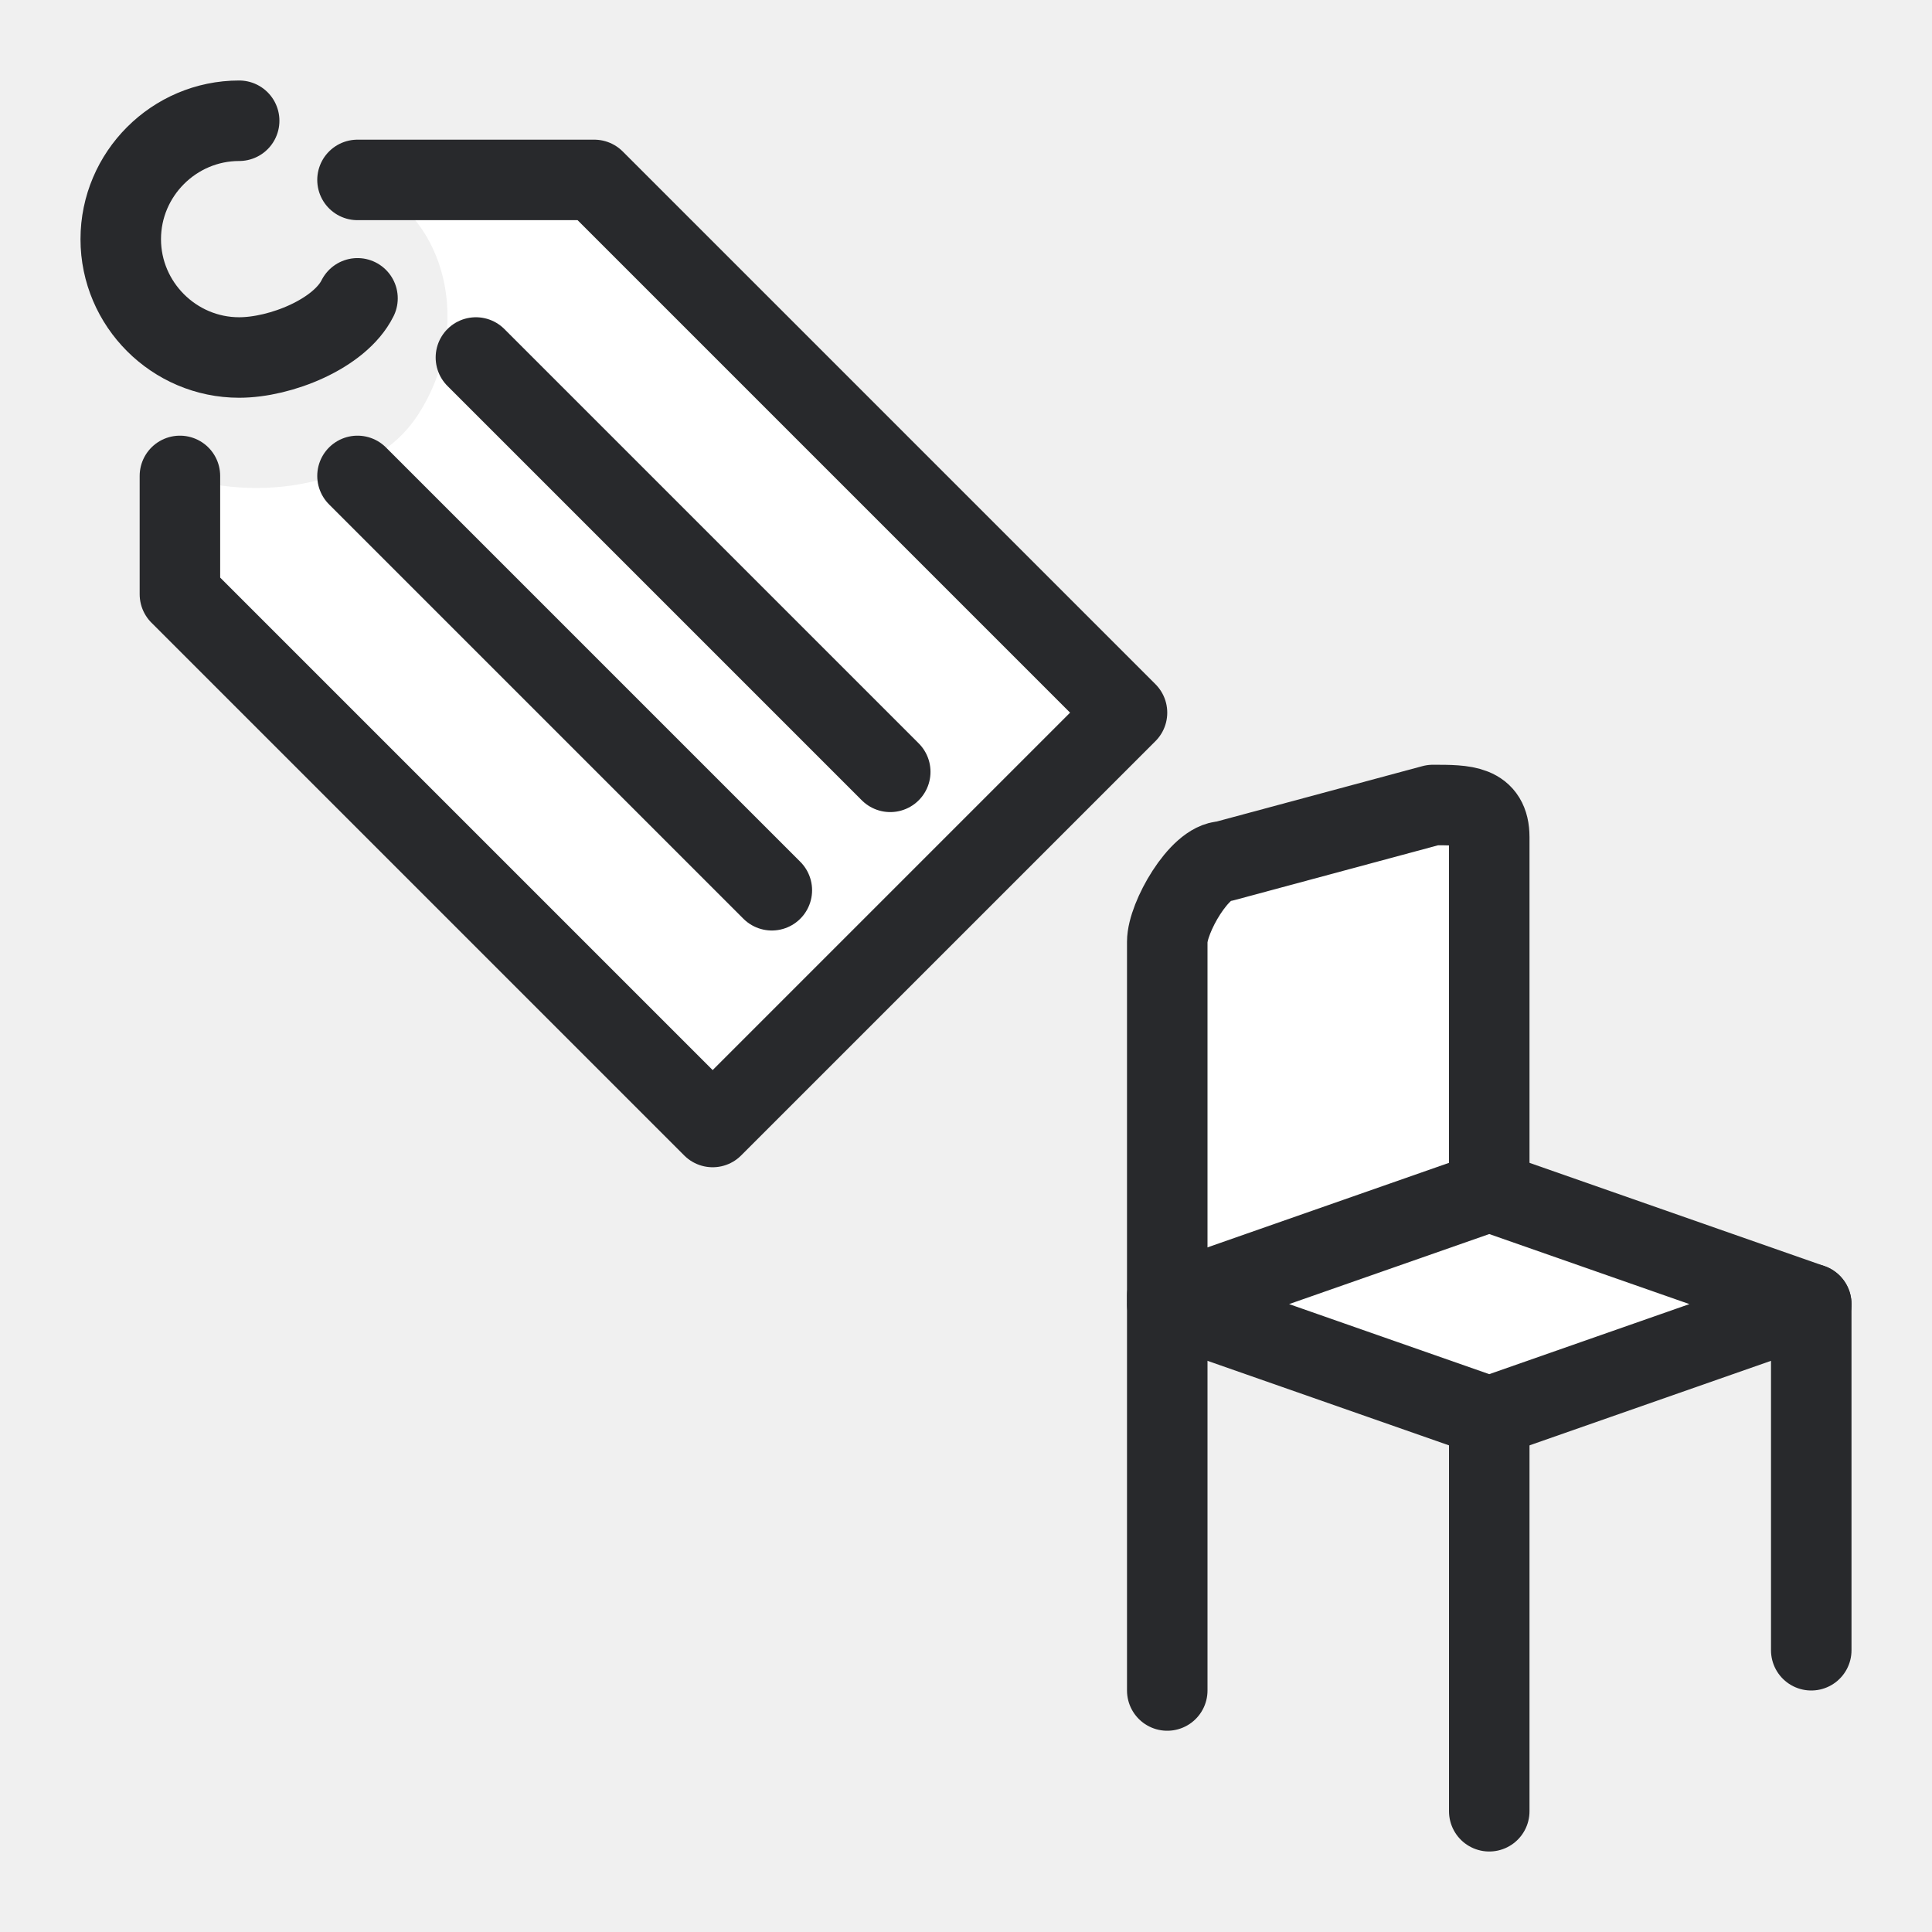
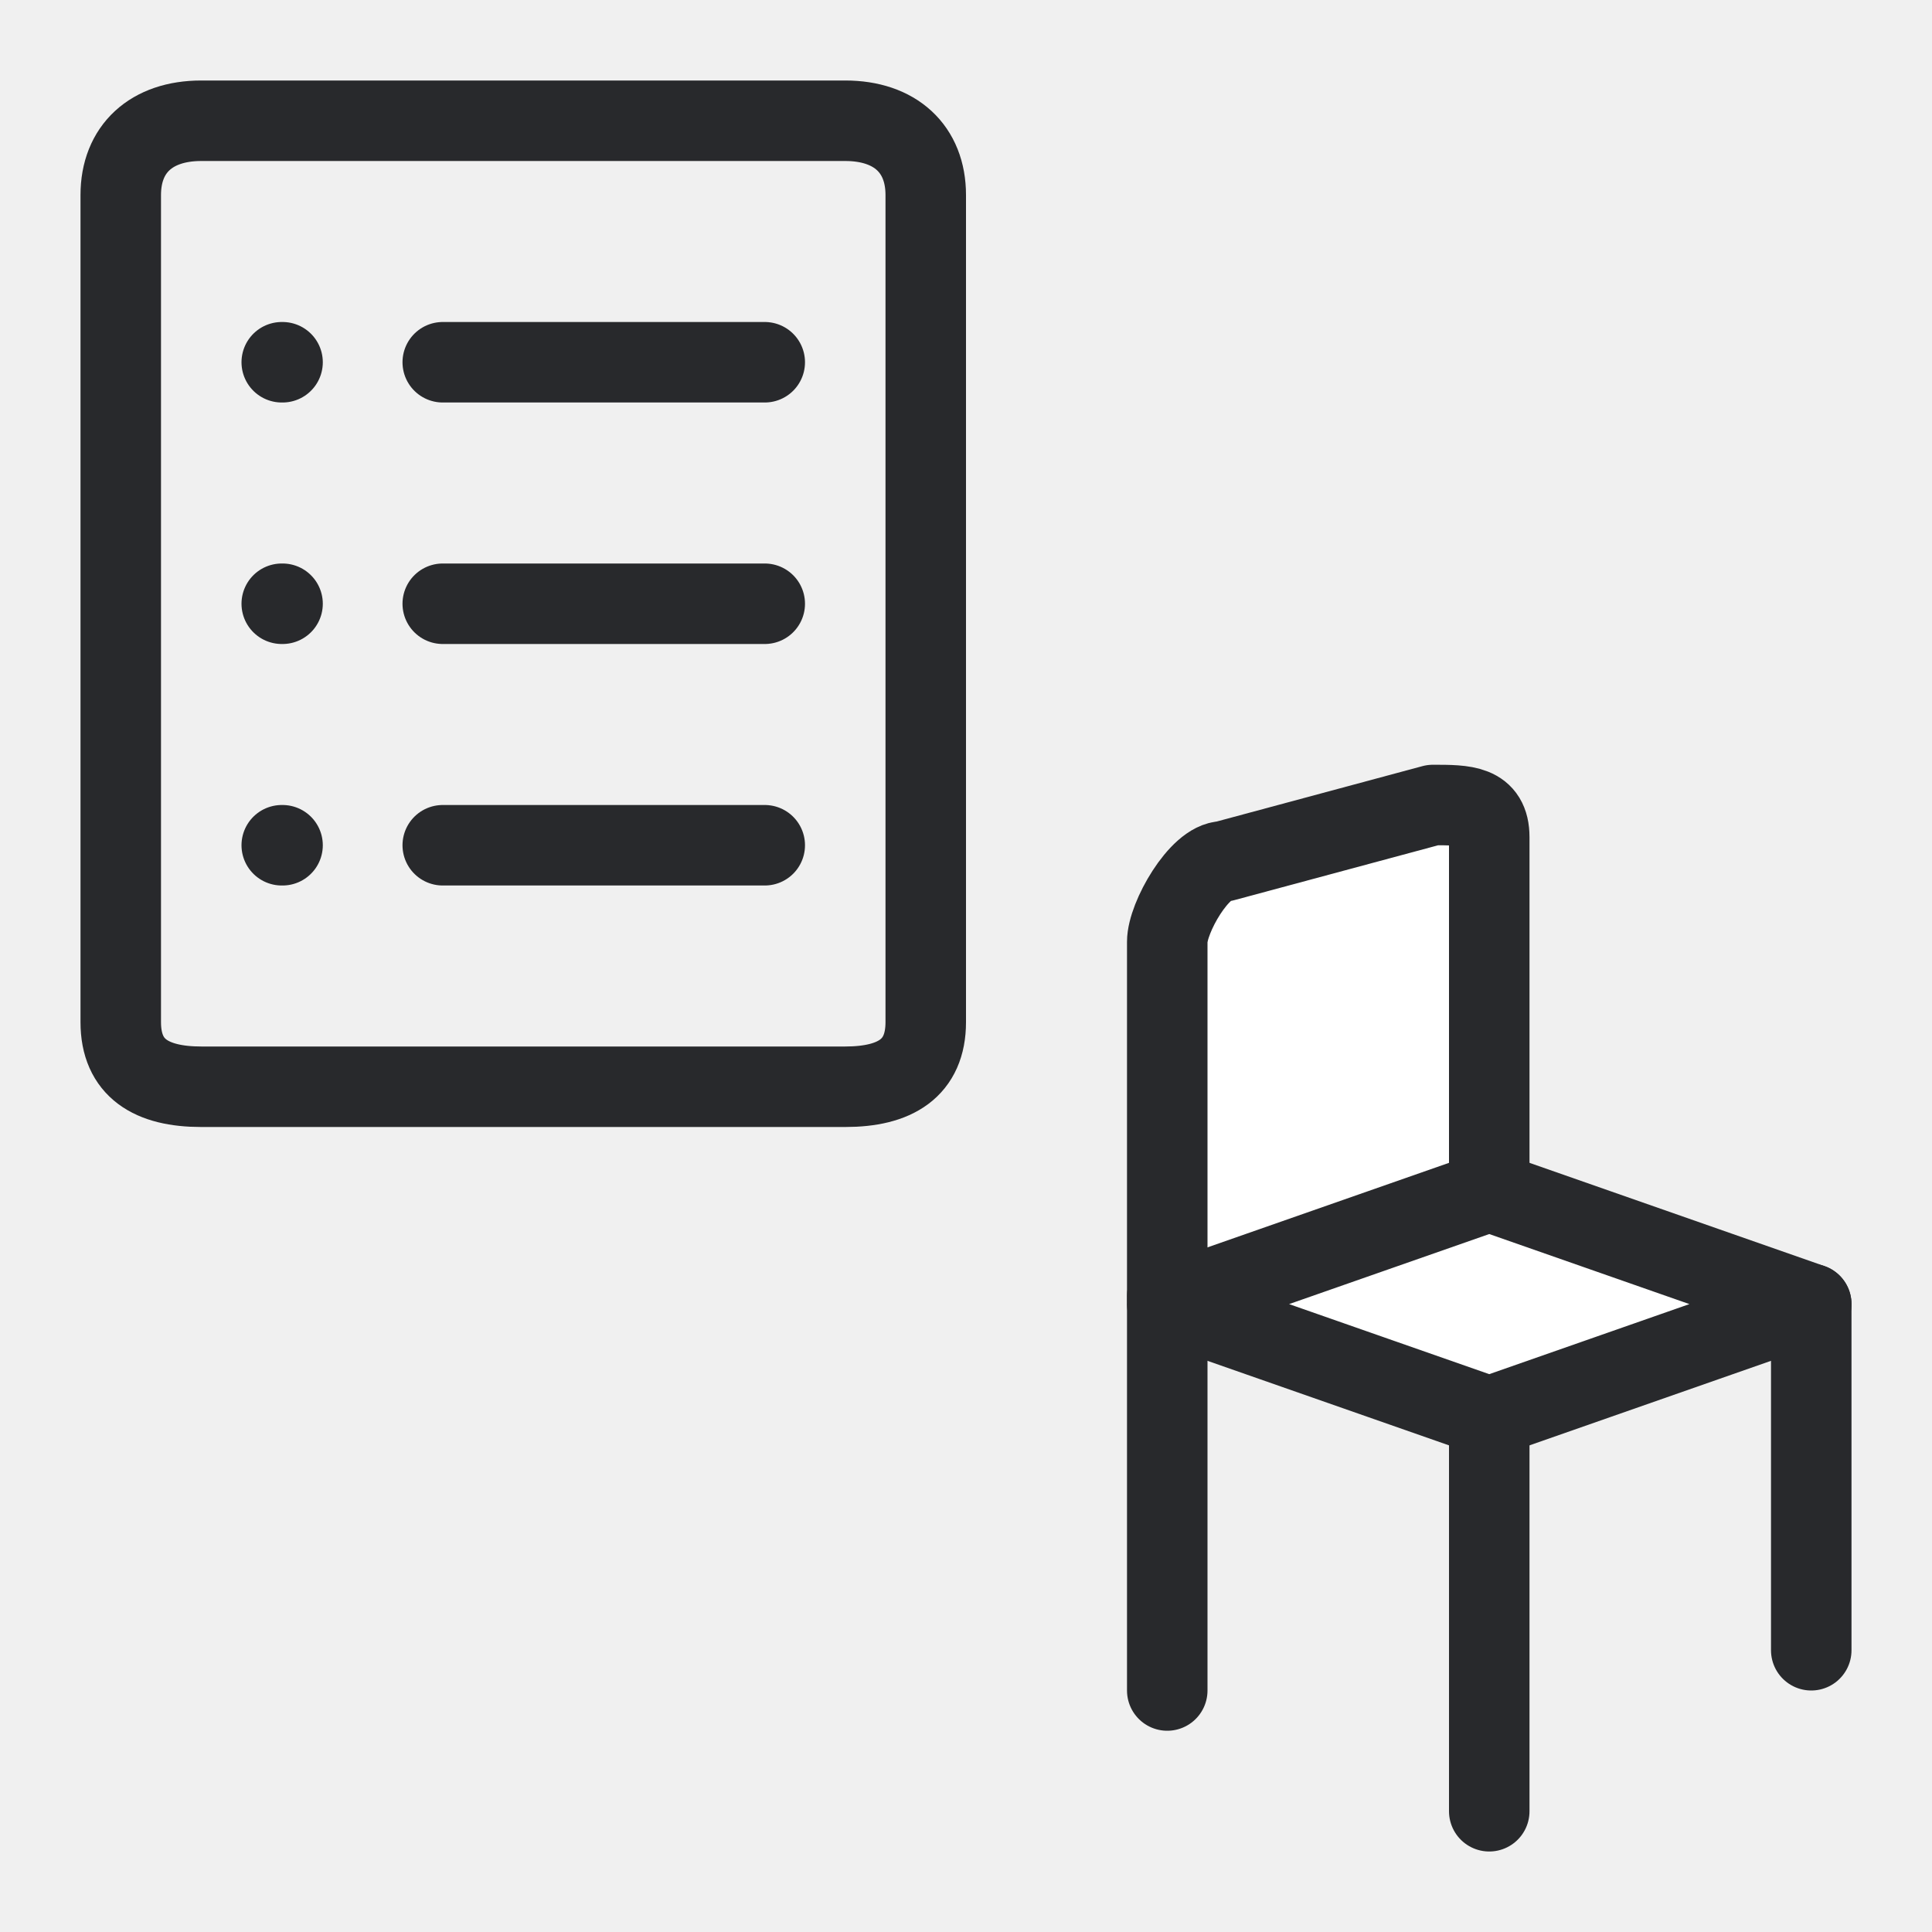
<svg xmlns="http://www.w3.org/2000/svg" width="24" height="24" viewBox="0 0 24 24" fill="none">
-   <path d="M5.177 5.176C4.661 5.95 3.338 6.279 2.235 5.912V7.382L8.853 14L14 8.853L7.382 2.235H4.441C5.544 2.603 5.912 4.074 5.177 5.176Z" fill="white" />
-   <path d="M4.441 2.235H7.382L14 8.853L8.853 14L2.235 7.382V5.912" stroke="#28292C" stroke-miterlimit="10" stroke-linecap="round" stroke-linejoin="round" />
-   <path d="M5.912 4.441L11.059 9.588" stroke="#28292C" stroke-miterlimit="10" stroke-linecap="round" stroke-linejoin="round" />
-   <path d="M4.441 5.912L9.588 11.059" stroke="#28292C" stroke-miterlimit="10" stroke-linecap="round" stroke-linejoin="round" />
-   <path d="M4.441 3.706C4.221 4.147 3.485 4.441 2.971 4.441C2.162 4.441 1.5 3.779 1.5 2.971C1.5 2.162 2.162 1.5 2.971 1.5" stroke="#28292C" stroke-miterlimit="10" stroke-linecap="round" stroke-linejoin="round" />
  <path d="M14.5 16.1V11.7C14.5 11.4 14.9 10.7 15.2 10.7L17.8 10C18.2 10 18.5 10 18.5 10.4V14.8" fill="white" />
  <path d="M14.5 16.1V11.7C14.5 11.4 14.9 10.7 15.2 10.7L17.8 10C18.2 10 18.5 10 18.5 10.4V14.8" stroke="#28292C" stroke-miterlimit="10" stroke-linecap="round" stroke-linejoin="round" />
  <path d="M14.5 21V16.1V21Z" fill="white" />
  <path d="M14.5 21V16.1" stroke="#28292C" stroke-miterlimit="10" stroke-linecap="round" stroke-linejoin="round" />
  <path d="M22.5 16.2V20.5" stroke="#28292C" stroke-miterlimit="10" stroke-linecap="round" stroke-linejoin="round" />
  <path d="M18.5 22.5V17.6" stroke="#28292C" stroke-miterlimit="10" stroke-linecap="round" stroke-linejoin="round" />
  <path d="M22.5 16.2L18.5 14.8L14.5 16.2L18.5 17.6L22.5 16.2Z" fill="white" stroke="#28292C" stroke-miterlimit="10" stroke-linecap="round" stroke-linejoin="round" />
+   <path d="M5.5 4.5H9.5M5.5 7.5H9.5M5.5 10.5H9.5M3.5 10.5H3.51M3.5 4.5H3.51M3.5 7.5H3.51M10.5 13.5H2.5C1.879 13.5 1.5 13.27 1.5 12.697V2.423C1.5 1.85 1.879 1.5 2.5 1.5H10.5C11.121 1.5 11.5 1.85 11.5 2.423V12.697C11.5 13.27 11.121 13.5 10.5 13.5Z" stroke="#28292C" stroke-linecap="round" />
</svg>
